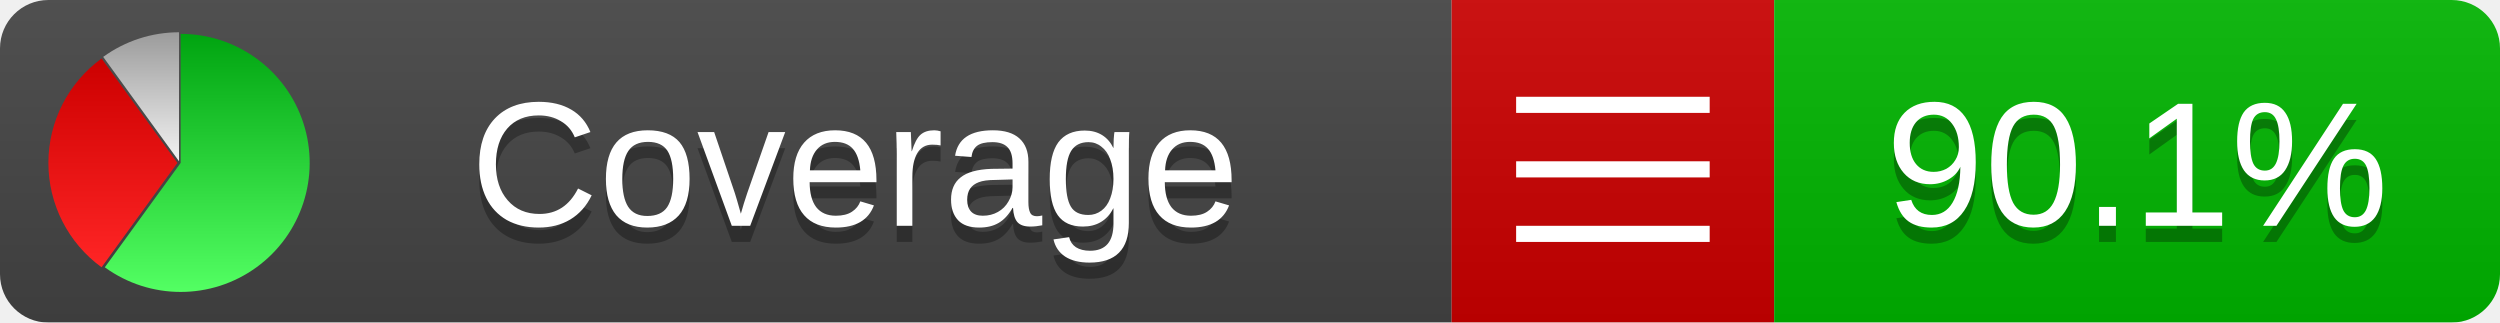
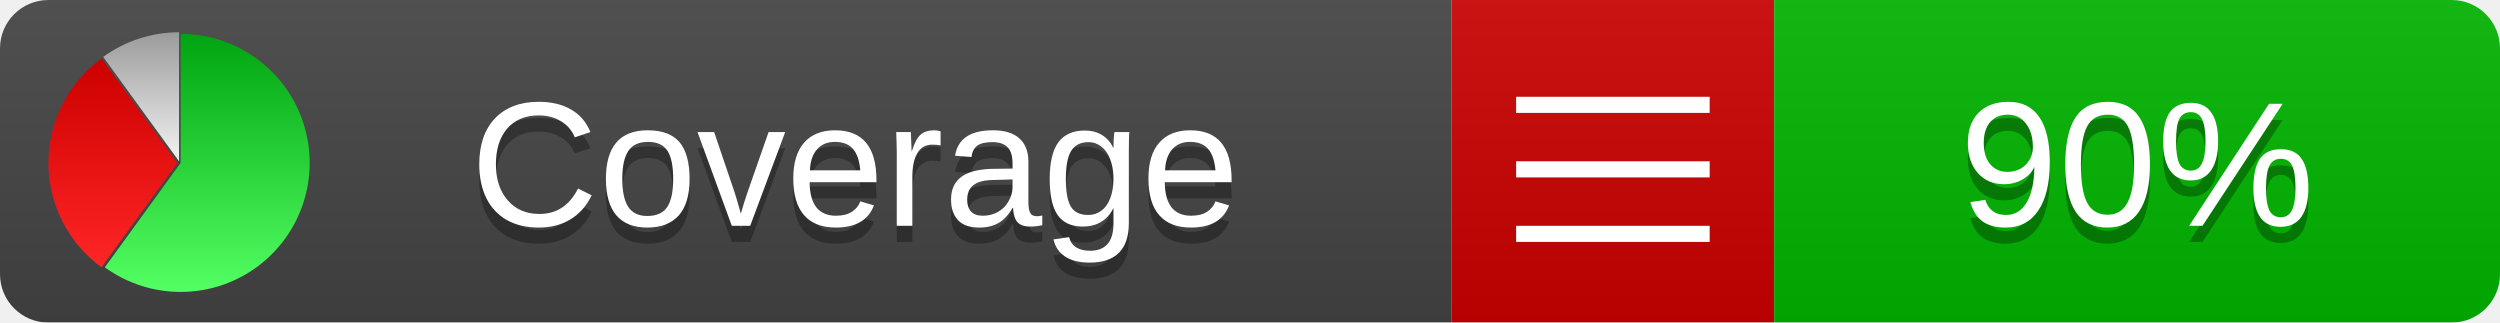
<svg xmlns="http://www.w3.org/2000/svg" xmlns:xlink="http://www.w3.org/1999/xlink" width="155" height="20">
  <style type="text/css">
          
            @keyframes fadeout {
              0 % { visibility: visible; opacity: 1; }
              40% { visibility: visible; opacity: 1; }
              50% { visibility: hidden; opacity: 0; }
              90% { visibility: hidden; opacity: 0; }
              100% { visibility: visible; opacity: 1; }
            }
            @keyframes fadein {
              0% { visibility: hidden; opacity: 0; }
              40% { visibility: hidden; opacity: 0; }
              50% { visibility: visible; opacity: 1; }
              90% { visibility: visible; opacity: 1; }
              100% { visibility: hidden; opacity: 0; }
            }
            .linecoverage {
                animation-duration: 10s;
                animation-name: fadeout;
                animation-iteration-count: infinite;
            }
            .branchcoverage {
                animation-duration: 10s;
                animation-name: fadein;
                animation-iteration-count: infinite;
            }
          
    </style>
  <defs>
    <linearGradient id="gradient" x2="0" y2="100%">
      <stop offset="0" stop-color="#bbb" stop-opacity=".1" />
      <stop offset="1" stop-opacity=".1" />
    </linearGradient>
    <linearGradient id="green" x2="0" y2="100%">
      <stop offset="0" stop-color="#00A410" />
      <stop offset="1" stop-color="#53FF63" />
    </linearGradient>
    <linearGradient id="red" x2="0" y2="100%">
      <stop offset="0" stop-color="#C00" />
      <stop offset="1" stop-color="#FF2525" />
    </linearGradient>
    <linearGradient id="gray" x2="0" y2="100%">
      <stop offset="0" stop-color="#9B9B9B" />
      <stop offset="1" stop-color="#F3F3F3" />
    </linearGradient>
    <mask id="mask">
      <rect width="155" height="20" rx="3" fill="#fff" />
    </mask>
    <g id="icon">
      <path style="fill:url(#green);" d="M205,202.5 l0,-200 a200,200 0 1,1 -117.558,361.803 z" />
      <path style="fill:url(#red);" d="M200,202.5 l-117.558,161.803 a200,200 0 0,1 0,-323.607 z" />
      <path style="fill:url(#gray);" d="M202.5,200 l-117.558,-161.803 a200,200 0 0,1 117.558,-38.196 z" />
    </g>
  </defs>
  <g mask="url(#mask)">
    <rect x="0" y="0" width="90" height="20" fill="#444" />
    <rect x="90" y="0" width="20" height="20" fill="#c00" />
    <rect x="110" y="0" width="45" height="20" fill="#00B600" />
    <rect x="0" y="0" width="155" height="20" fill="url(#gradient)" />
  </g>
  <g>
    <path class="" stroke="#fff" d="M94 6.5 h12 M94 10.5 h12 M94 14.5 h12" />
  </g>
  <g fill="#fff" text-anchor="middle" font-family="Verdana,Arial,Geneva,sans-serif" font-size="11">
    <a xlink:href="https://github.com/danielpalme/ReportGenerator" target="_top">
      <use xlink:href="#icon" transform="translate(3,2) scale(.04)" />
    </a>
    <text x="53" y="15" fill="#010101" fill-opacity=".3">Coverage</text>
    <text x="53" y="14" fill="#fff">Coverage</text>
-     <text class="" x="132.5" y="15" fill="#010101" fill-opacity=".3">90.1%</text>
-     <text class="" x="132.5" y="14">90.1%</text>
+     <text class="" x="132.5" y="15" fill="#010101" fill-opacity=".3">90%</text>
+     <text class="" x="132.5" y="14">90%</text>
  </g>
  <g>
    <rect class="" x="90" y="0" width="65" height="20" fill-opacity="0" />
  </g>
</svg>
